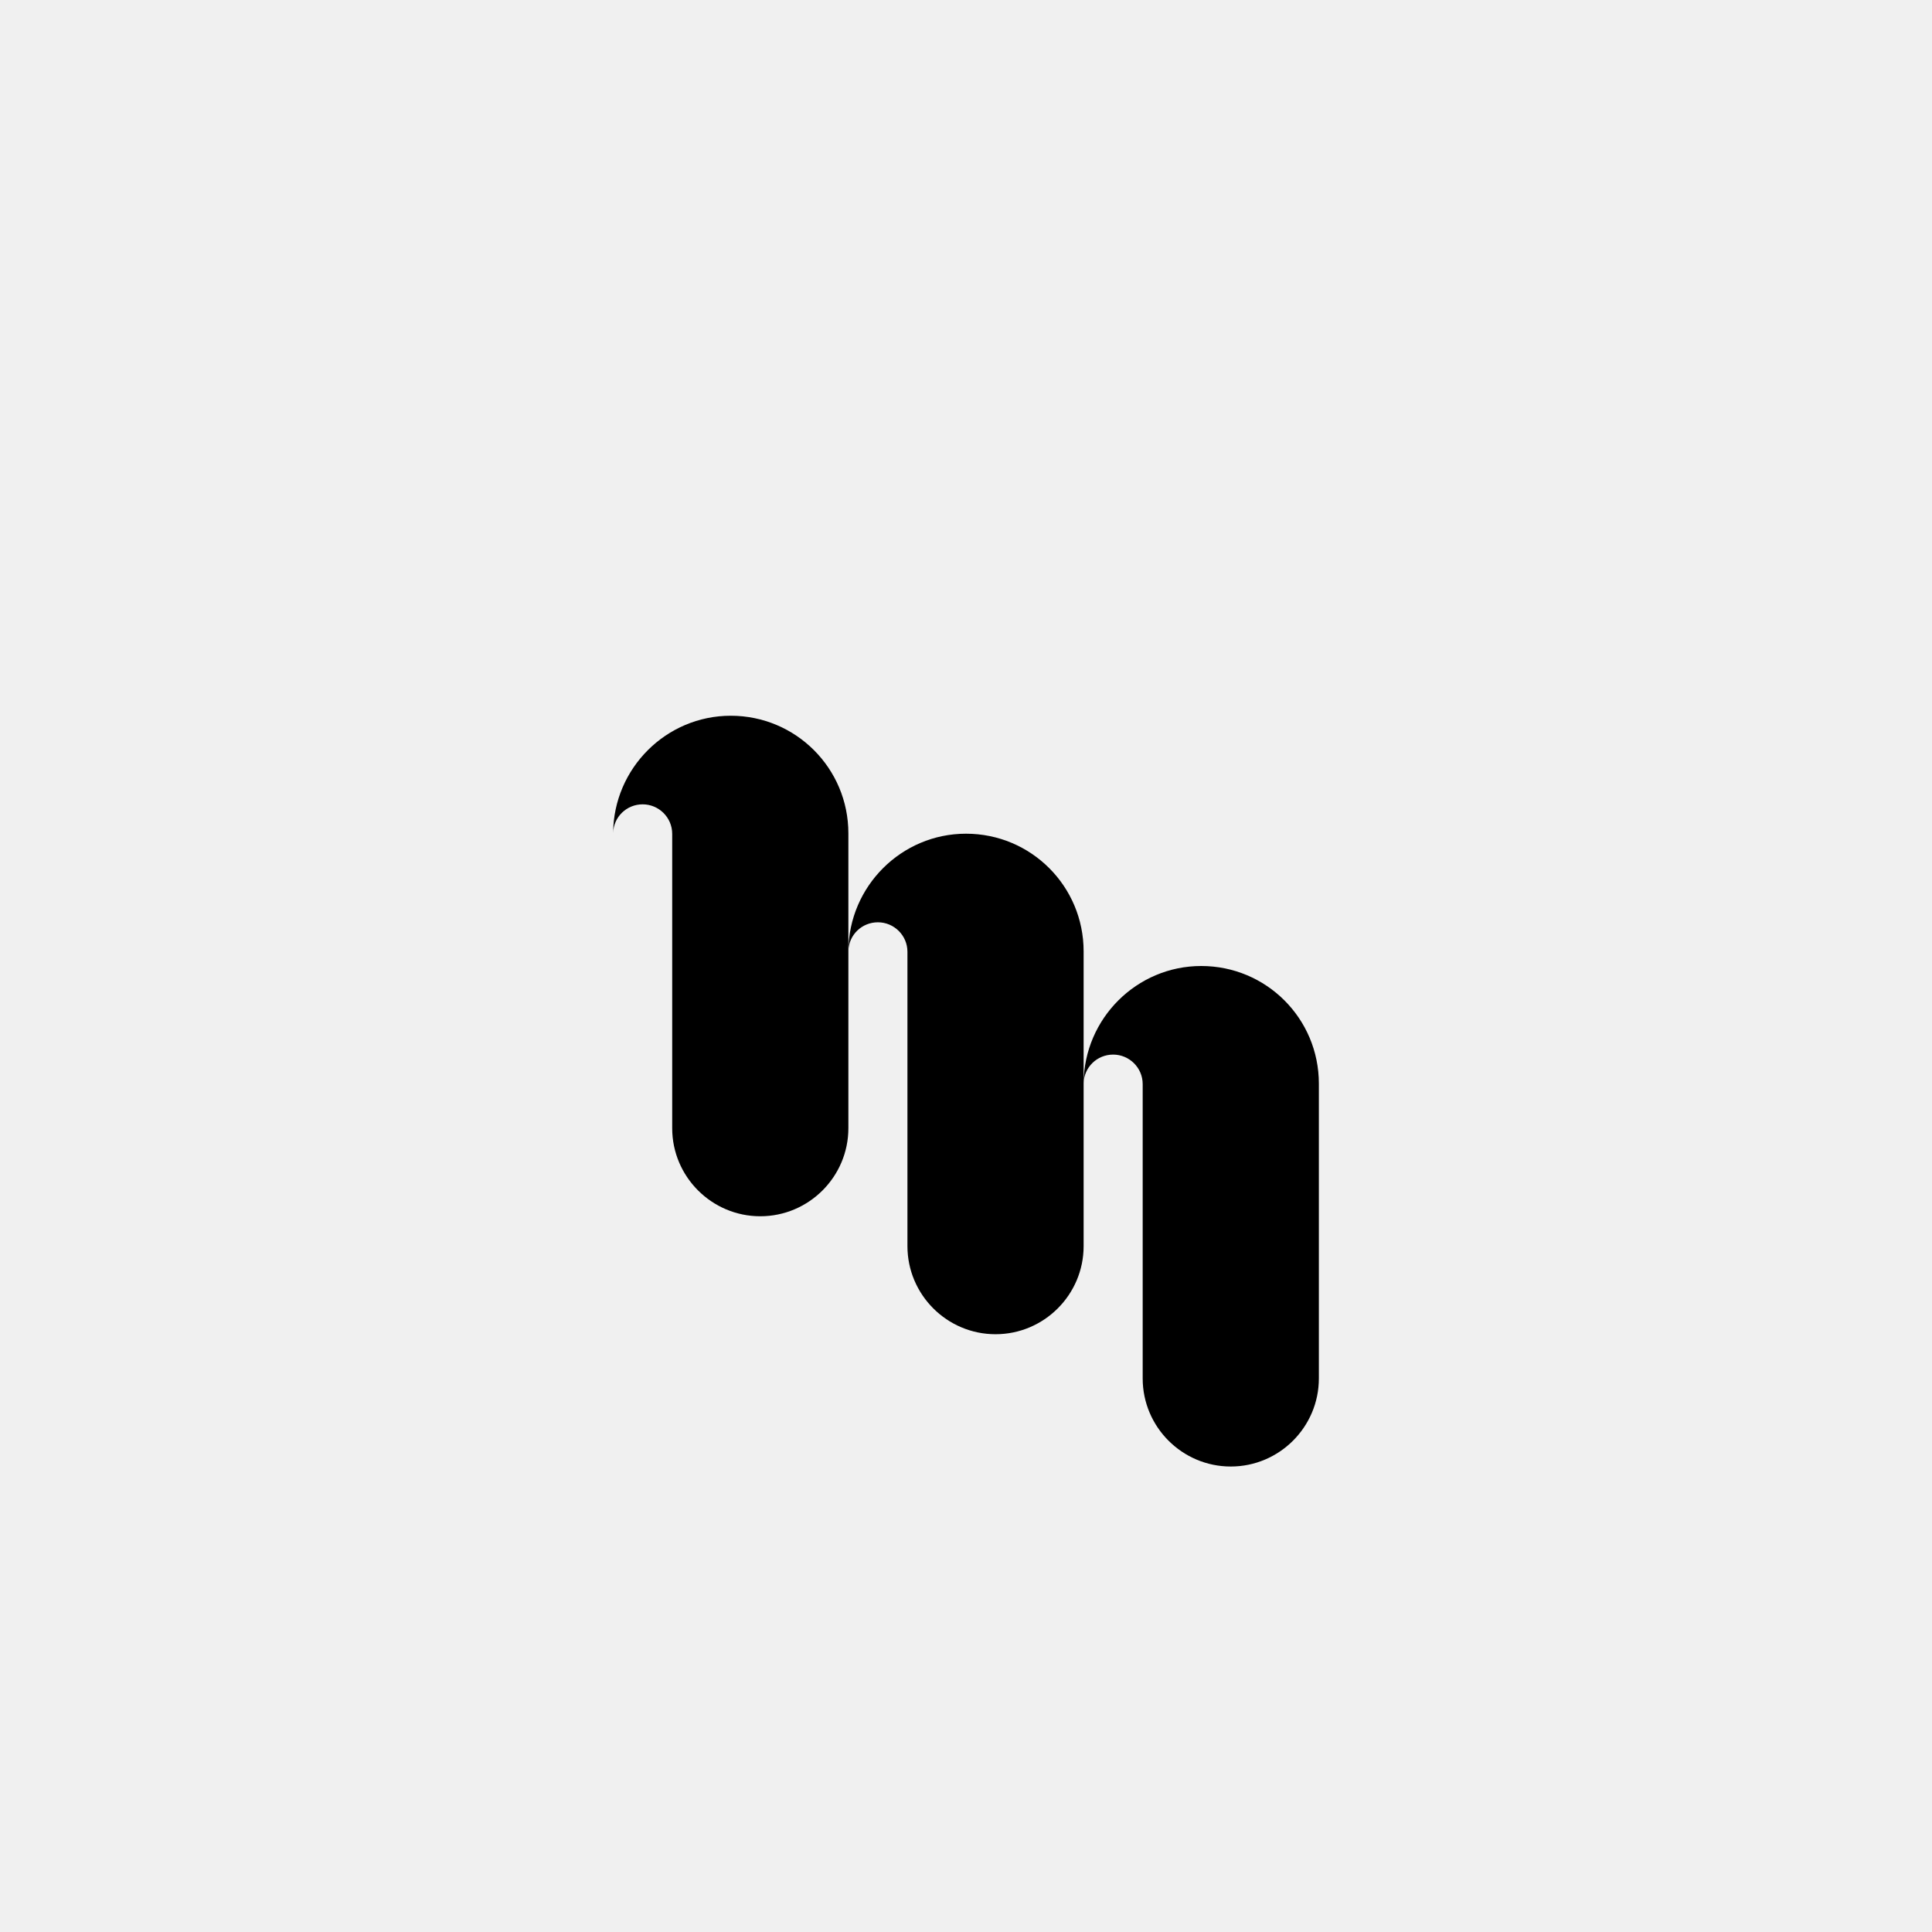
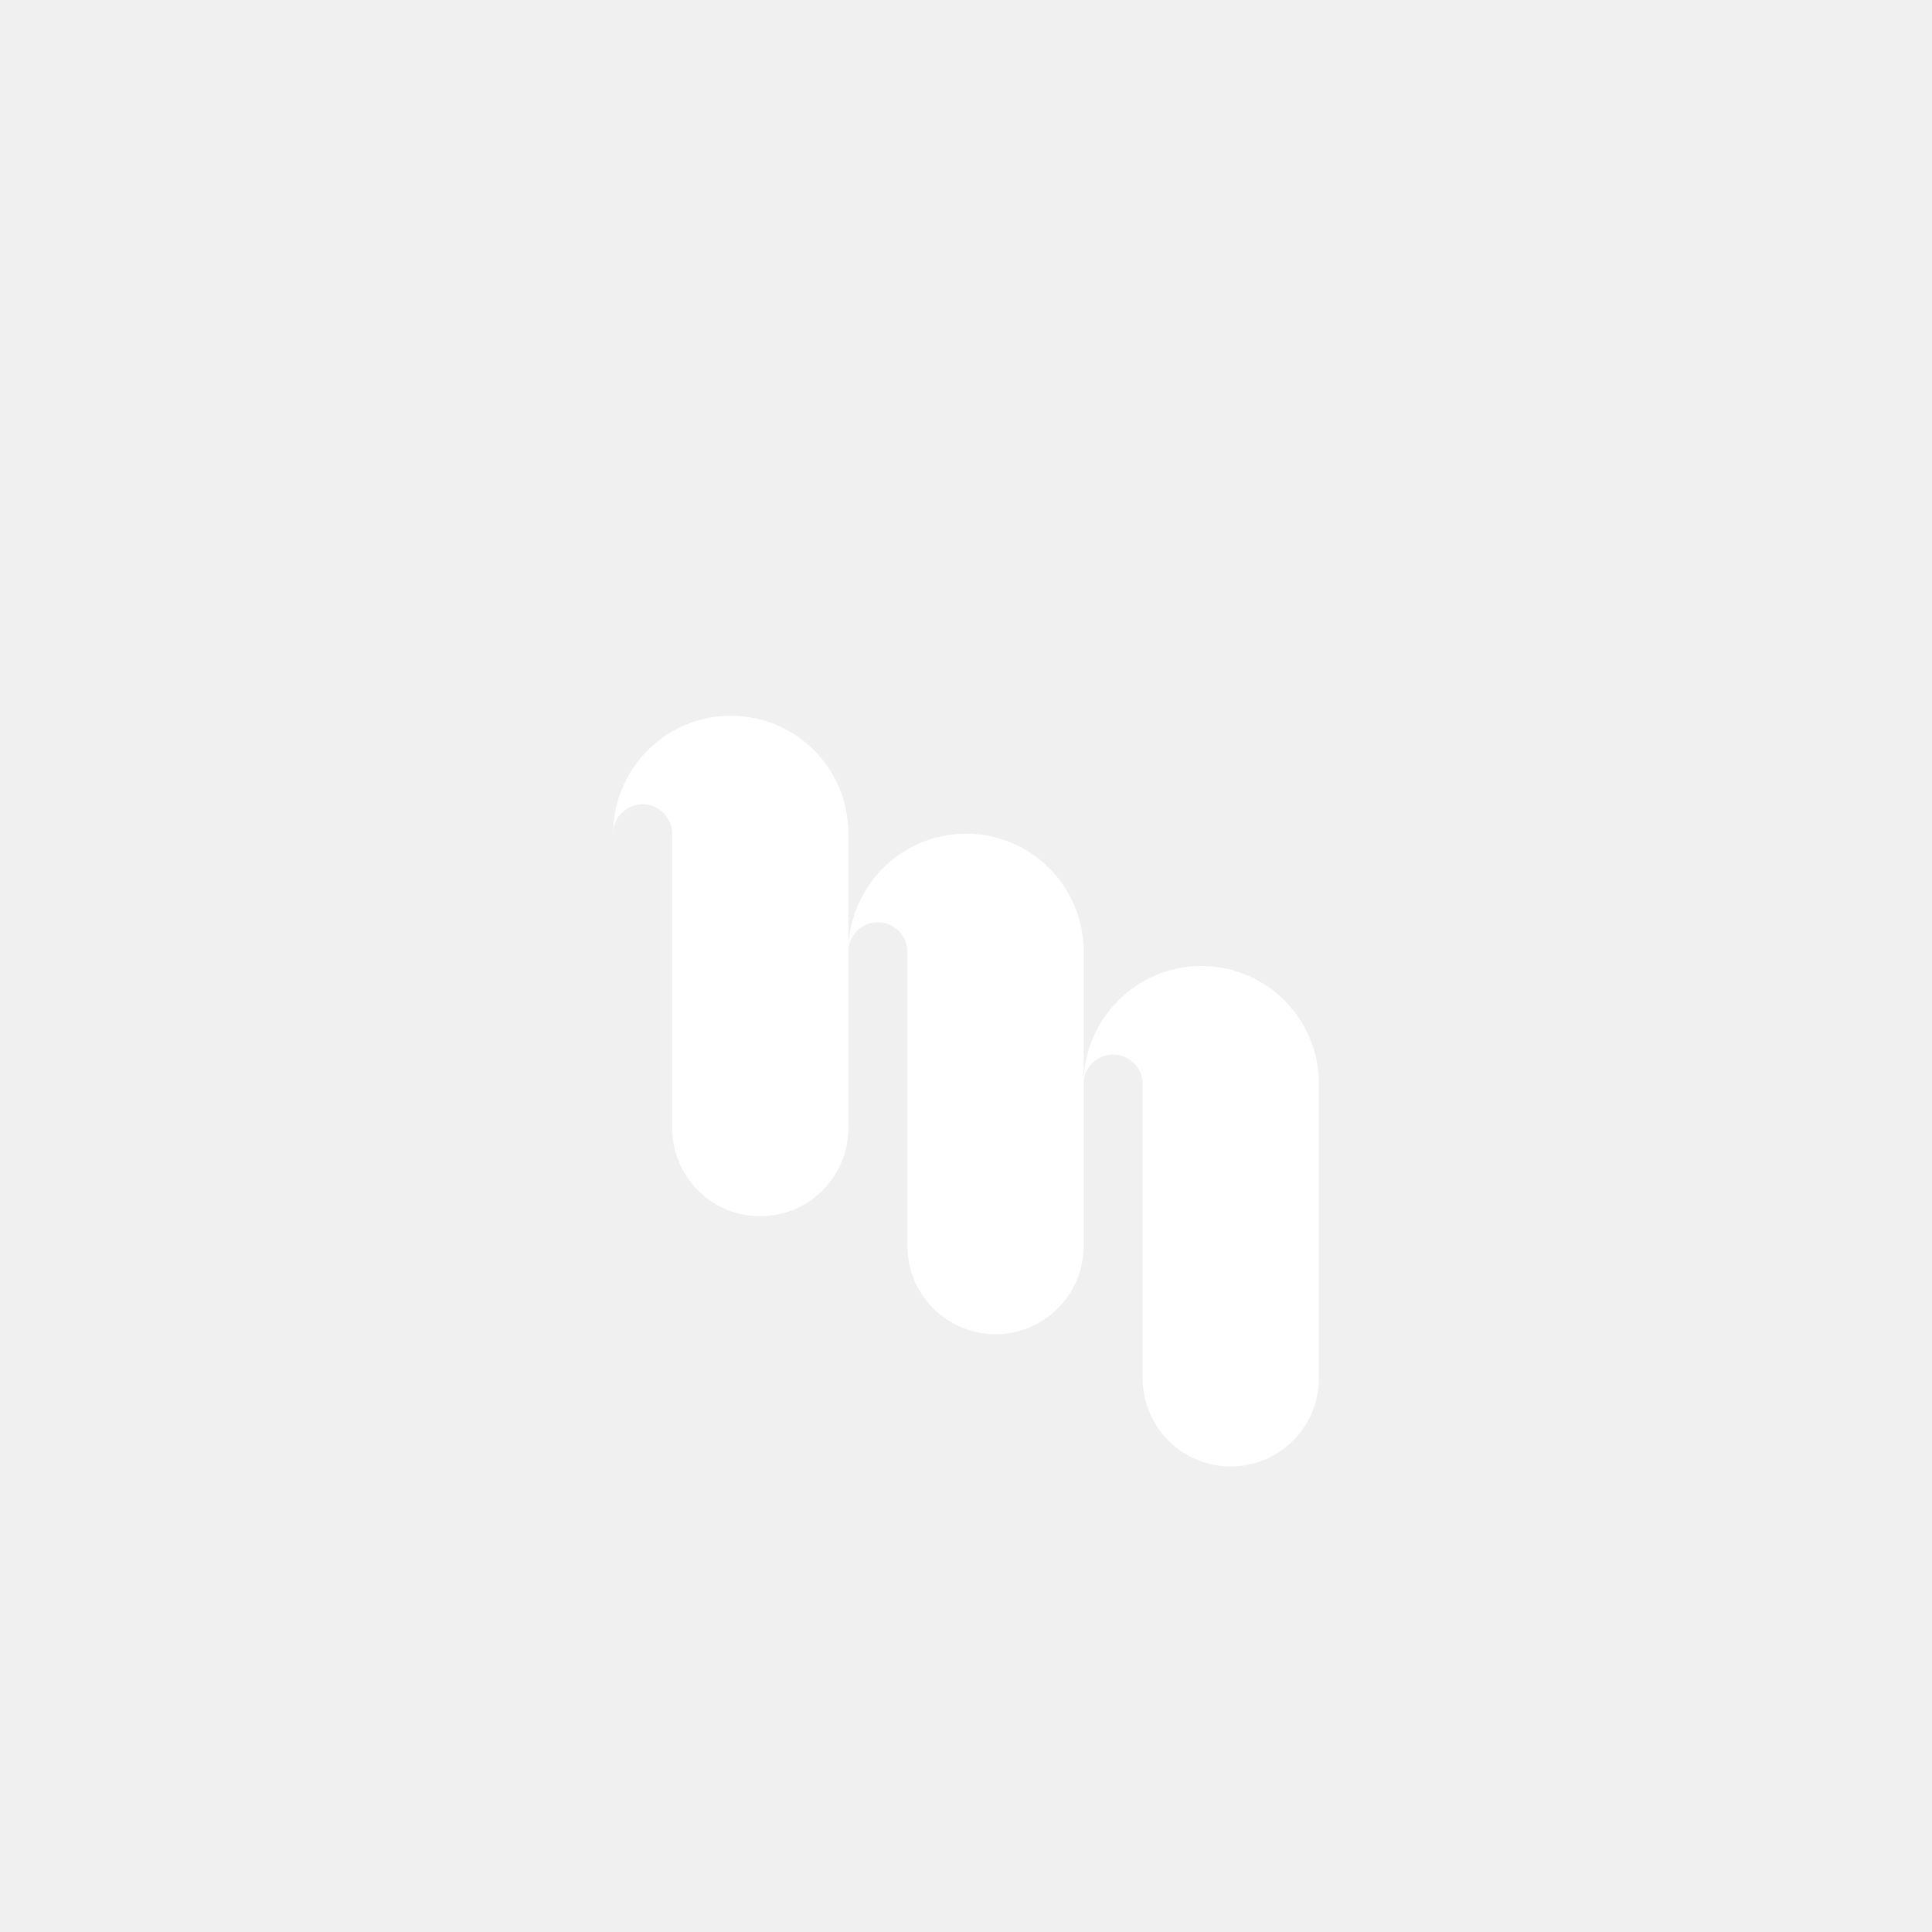
<svg xmlns="http://www.w3.org/2000/svg" version="1.1" width="2048.00" height="2048.00" viewBox="0 0 2048.0 2048.0">
  <g id="document" transform="matrix(1,0,0,1,1024.0,1024.0)">
-     <path d="M-124.684,-140.601 C-124.684,-209.575 -180.394,-265.285 -249.368,-265.285 C-317.811,-265.285 -373.521,-209.575 -374.052,-141.132 C-373.521,-158.11 -359.726,-171.374 -342.748,-171.374 C-325.77,-171.374 -311.445,-157.579 -311.445,-140.07 C-311.445,-65.791 -311.445,99.217 -311.445,171.905 C-311.445,223.37 -269.53,265.285 -218.064,265.285 C-166.599,265.285 -124.684,223.37 -124.684,171.905 L-124.684,-140.601 Z " fill="#000000" fill-opacity="1.00" />
-     <path d="M124.684,-15.558 C124.684,-84.532 68.974,-140.242 3.86533e-06,-140.242 C-68.444,-140.242 -124.153,-84.532 -124.684,-16.089 C-124.153,-33.067 -110.359,-46.331 -93.38,-46.331 C-76.402,-46.331 -62.077,-32.536 -62.077,-15.027 C-62.077,59.252 -62.077,224.26 -62.077,296.948 C-62.077,348.413 -20.162,390.328 31.304,390.328 C82.769,390.328 124.684,348.413 124.684,296.948 L124.684,-15.558 Z " fill="#000000" fill-opacity="1.00" />
-     <path d="M374.052,124.684 C374.052,55.71 318.342,3.05747e-06 249.368,2.05249e-06 C180.924,1.05523e-06 125.215,55.71 124.684,124.153 C125.215,107.175 139.009,93.911 155.988,93.911 C172.966,93.911 187.291,107.706 187.291,125.215 C187.291,199.494 187.291,364.502 187.291,437.19 C187.291,488.655 229.206,530.57 280.671,530.57 C332.137,530.57 374.052,488.655 374.052,437.19 L374.052,124.684 Z " fill="#000000" fill-opacity="1.00" />
+     <path d="M-124.684,-140.601 C-124.684,-209.575 -180.394,-265.285 -249.368,-265.285 C-317.811,-265.285 -373.521,-209.575 -374.052,-141.132 C-373.521,-158.11 -359.726,-171.374 -342.748,-171.374 C-325.77,-171.374 -311.445,-157.579 -311.445,-140.07 C-311.445,-65.791 -311.445,99.217 -311.445,171.905 C-311.445,223.37 -269.53,265.285 -218.064,265.285 C-166.599,265.285 -124.684,223.37 -124.684,171.905 L-124.684,-140.601 Z " fill="#fff" fill-opacity="1.00" />
+     <path d="M124.684,-15.558 C124.684,-84.532 68.974,-140.242 3.86533e-06,-140.242 C-68.444,-140.242 -124.153,-84.532 -124.684,-16.089 C-124.153,-33.067 -110.359,-46.331 -93.38,-46.331 C-76.402,-46.331 -62.077,-32.536 -62.077,-15.027 C-62.077,59.252 -62.077,224.26 -62.077,296.948 C-62.077,348.413 -20.162,390.328 31.304,390.328 C82.769,390.328 124.684,348.413 124.684,296.948 L124.684,-15.558 Z " fill="#fff" fill-opacity="1.00" />
+     <path d="M374.052,124.684 C374.052,55.71 318.342,3.05747e-06 249.368,2.05249e-06 C180.924,1.05523e-06 125.215,55.71 124.684,124.153 C125.215,107.175 139.009,93.911 155.988,93.911 C172.966,93.911 187.291,107.706 187.291,125.215 C187.291,199.494 187.291,364.502 187.291,437.19 C187.291,488.655 229.206,530.57 280.671,530.57 C332.137,530.57 374.052,488.655 374.052,437.19 L374.052,124.684 Z " fill="#fff" fill-opacity="1.00" />
  </g>
</svg>
